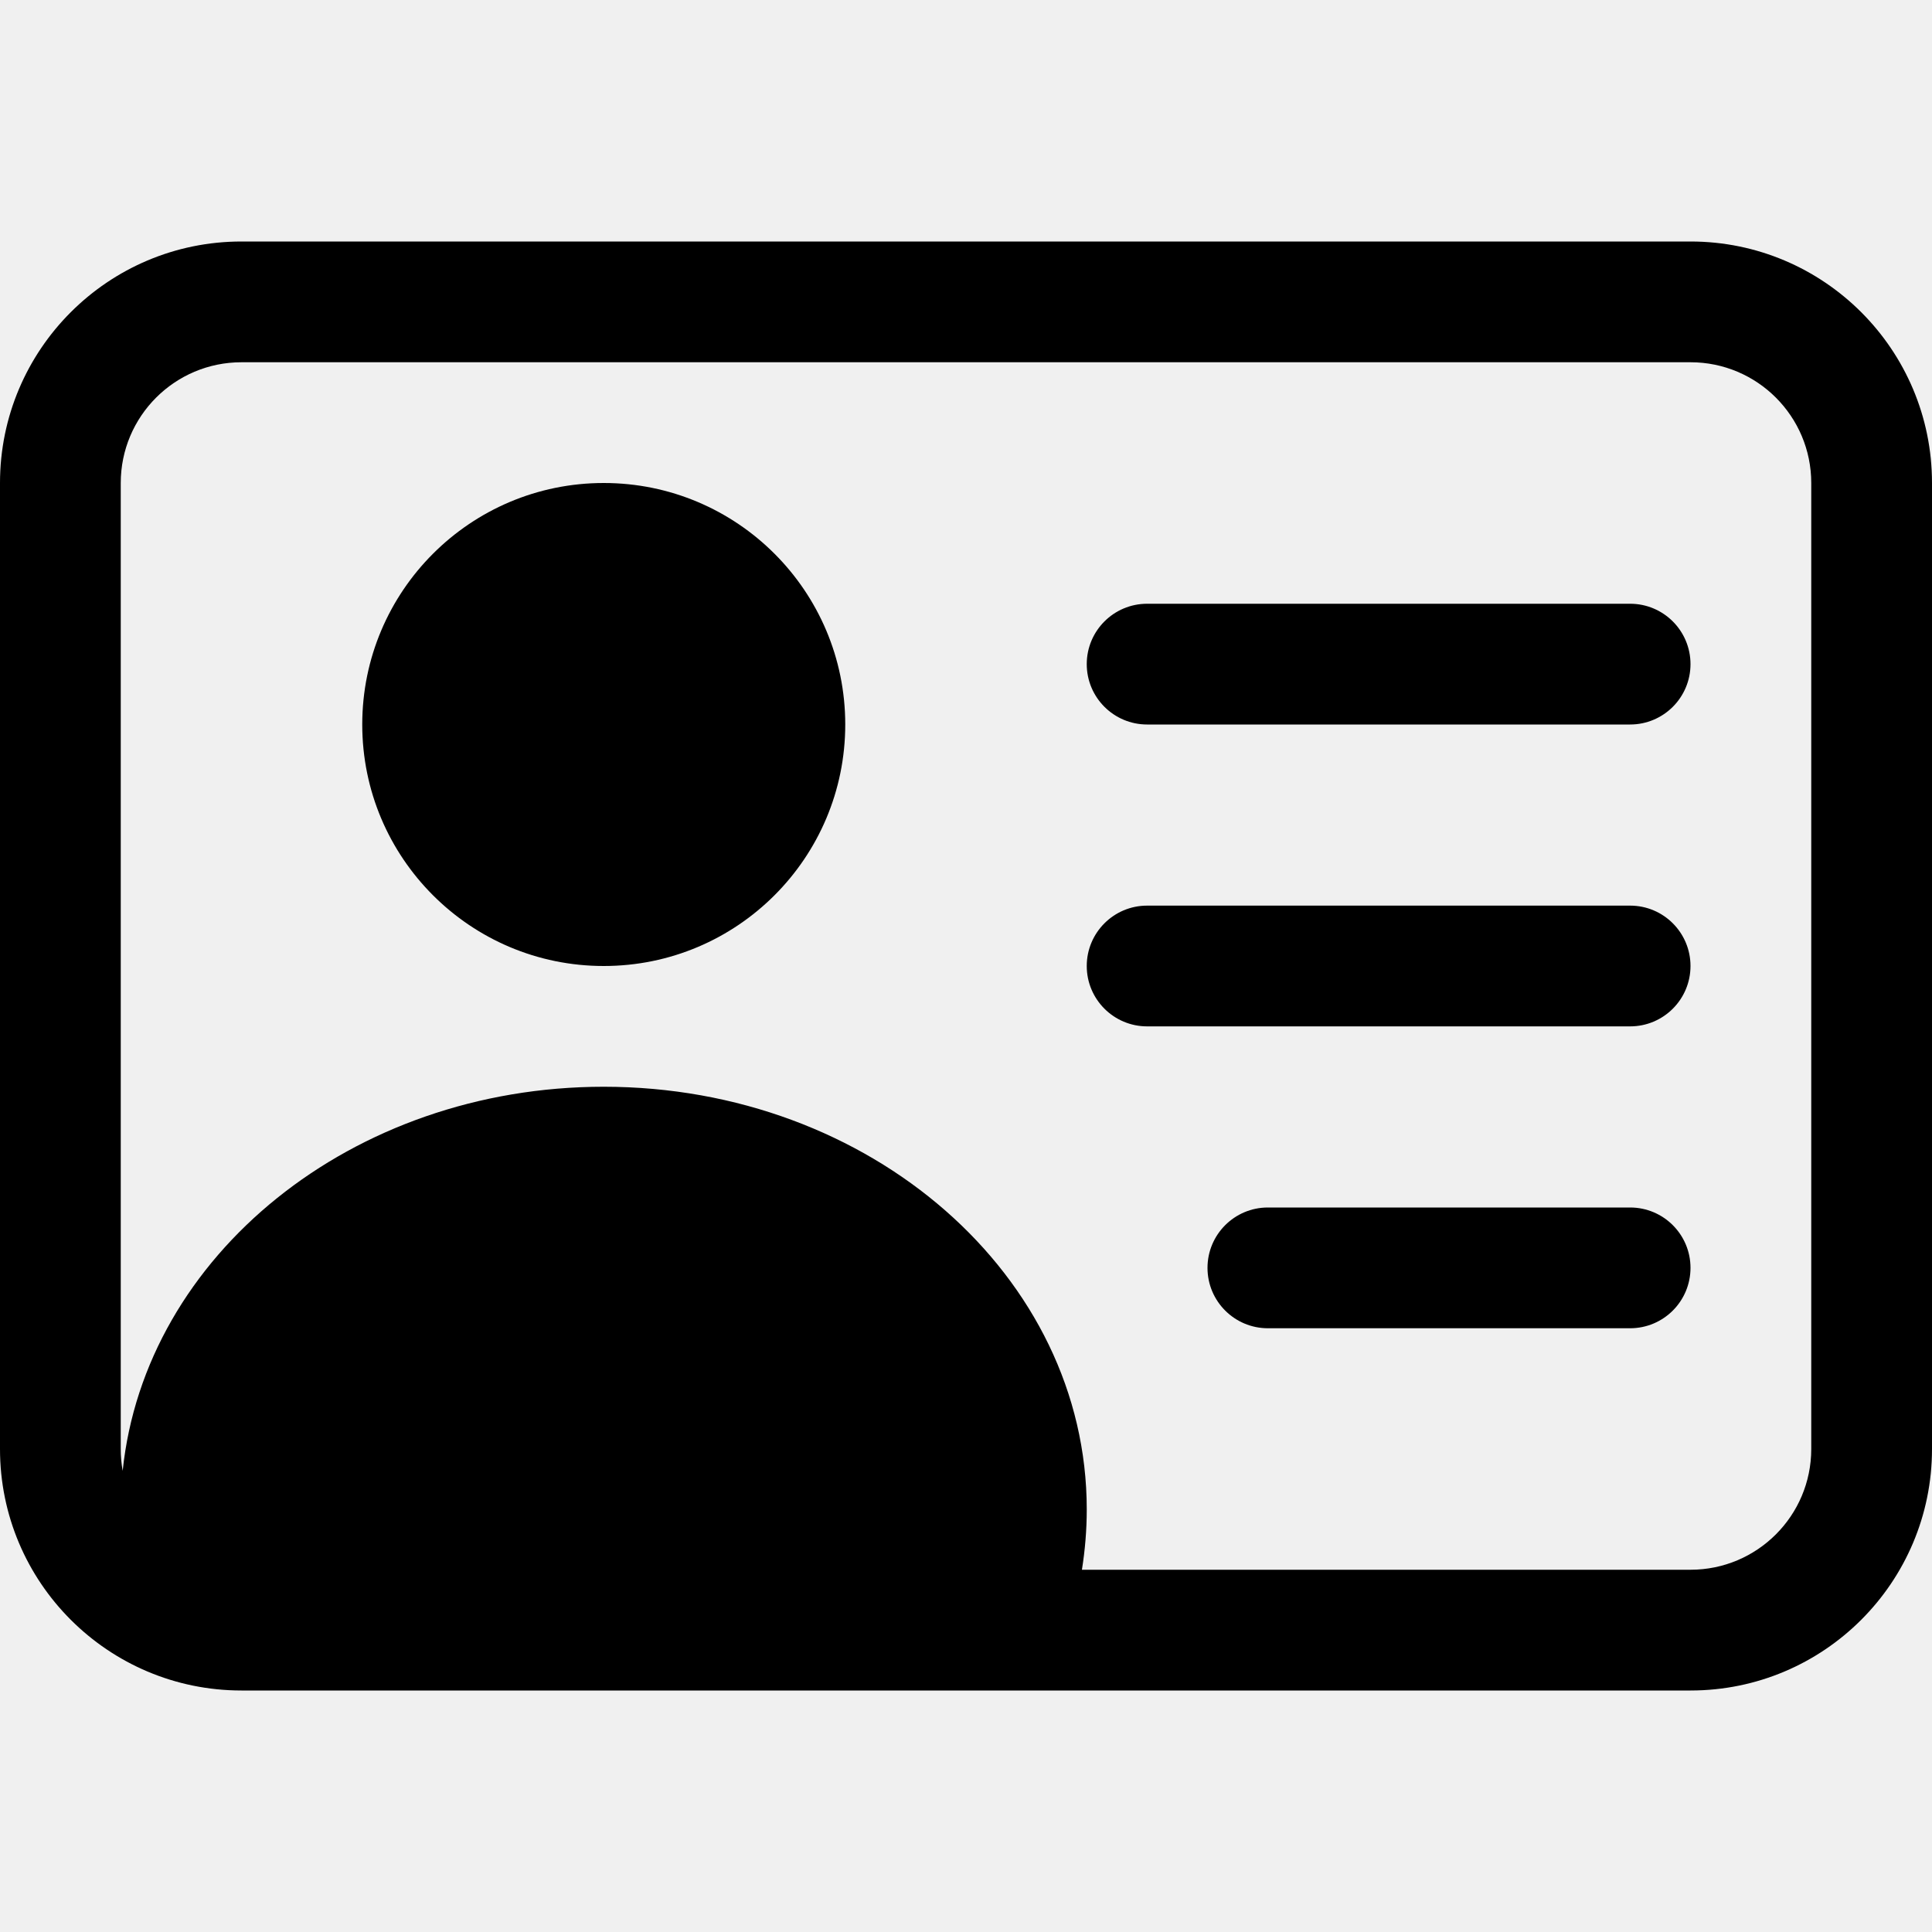
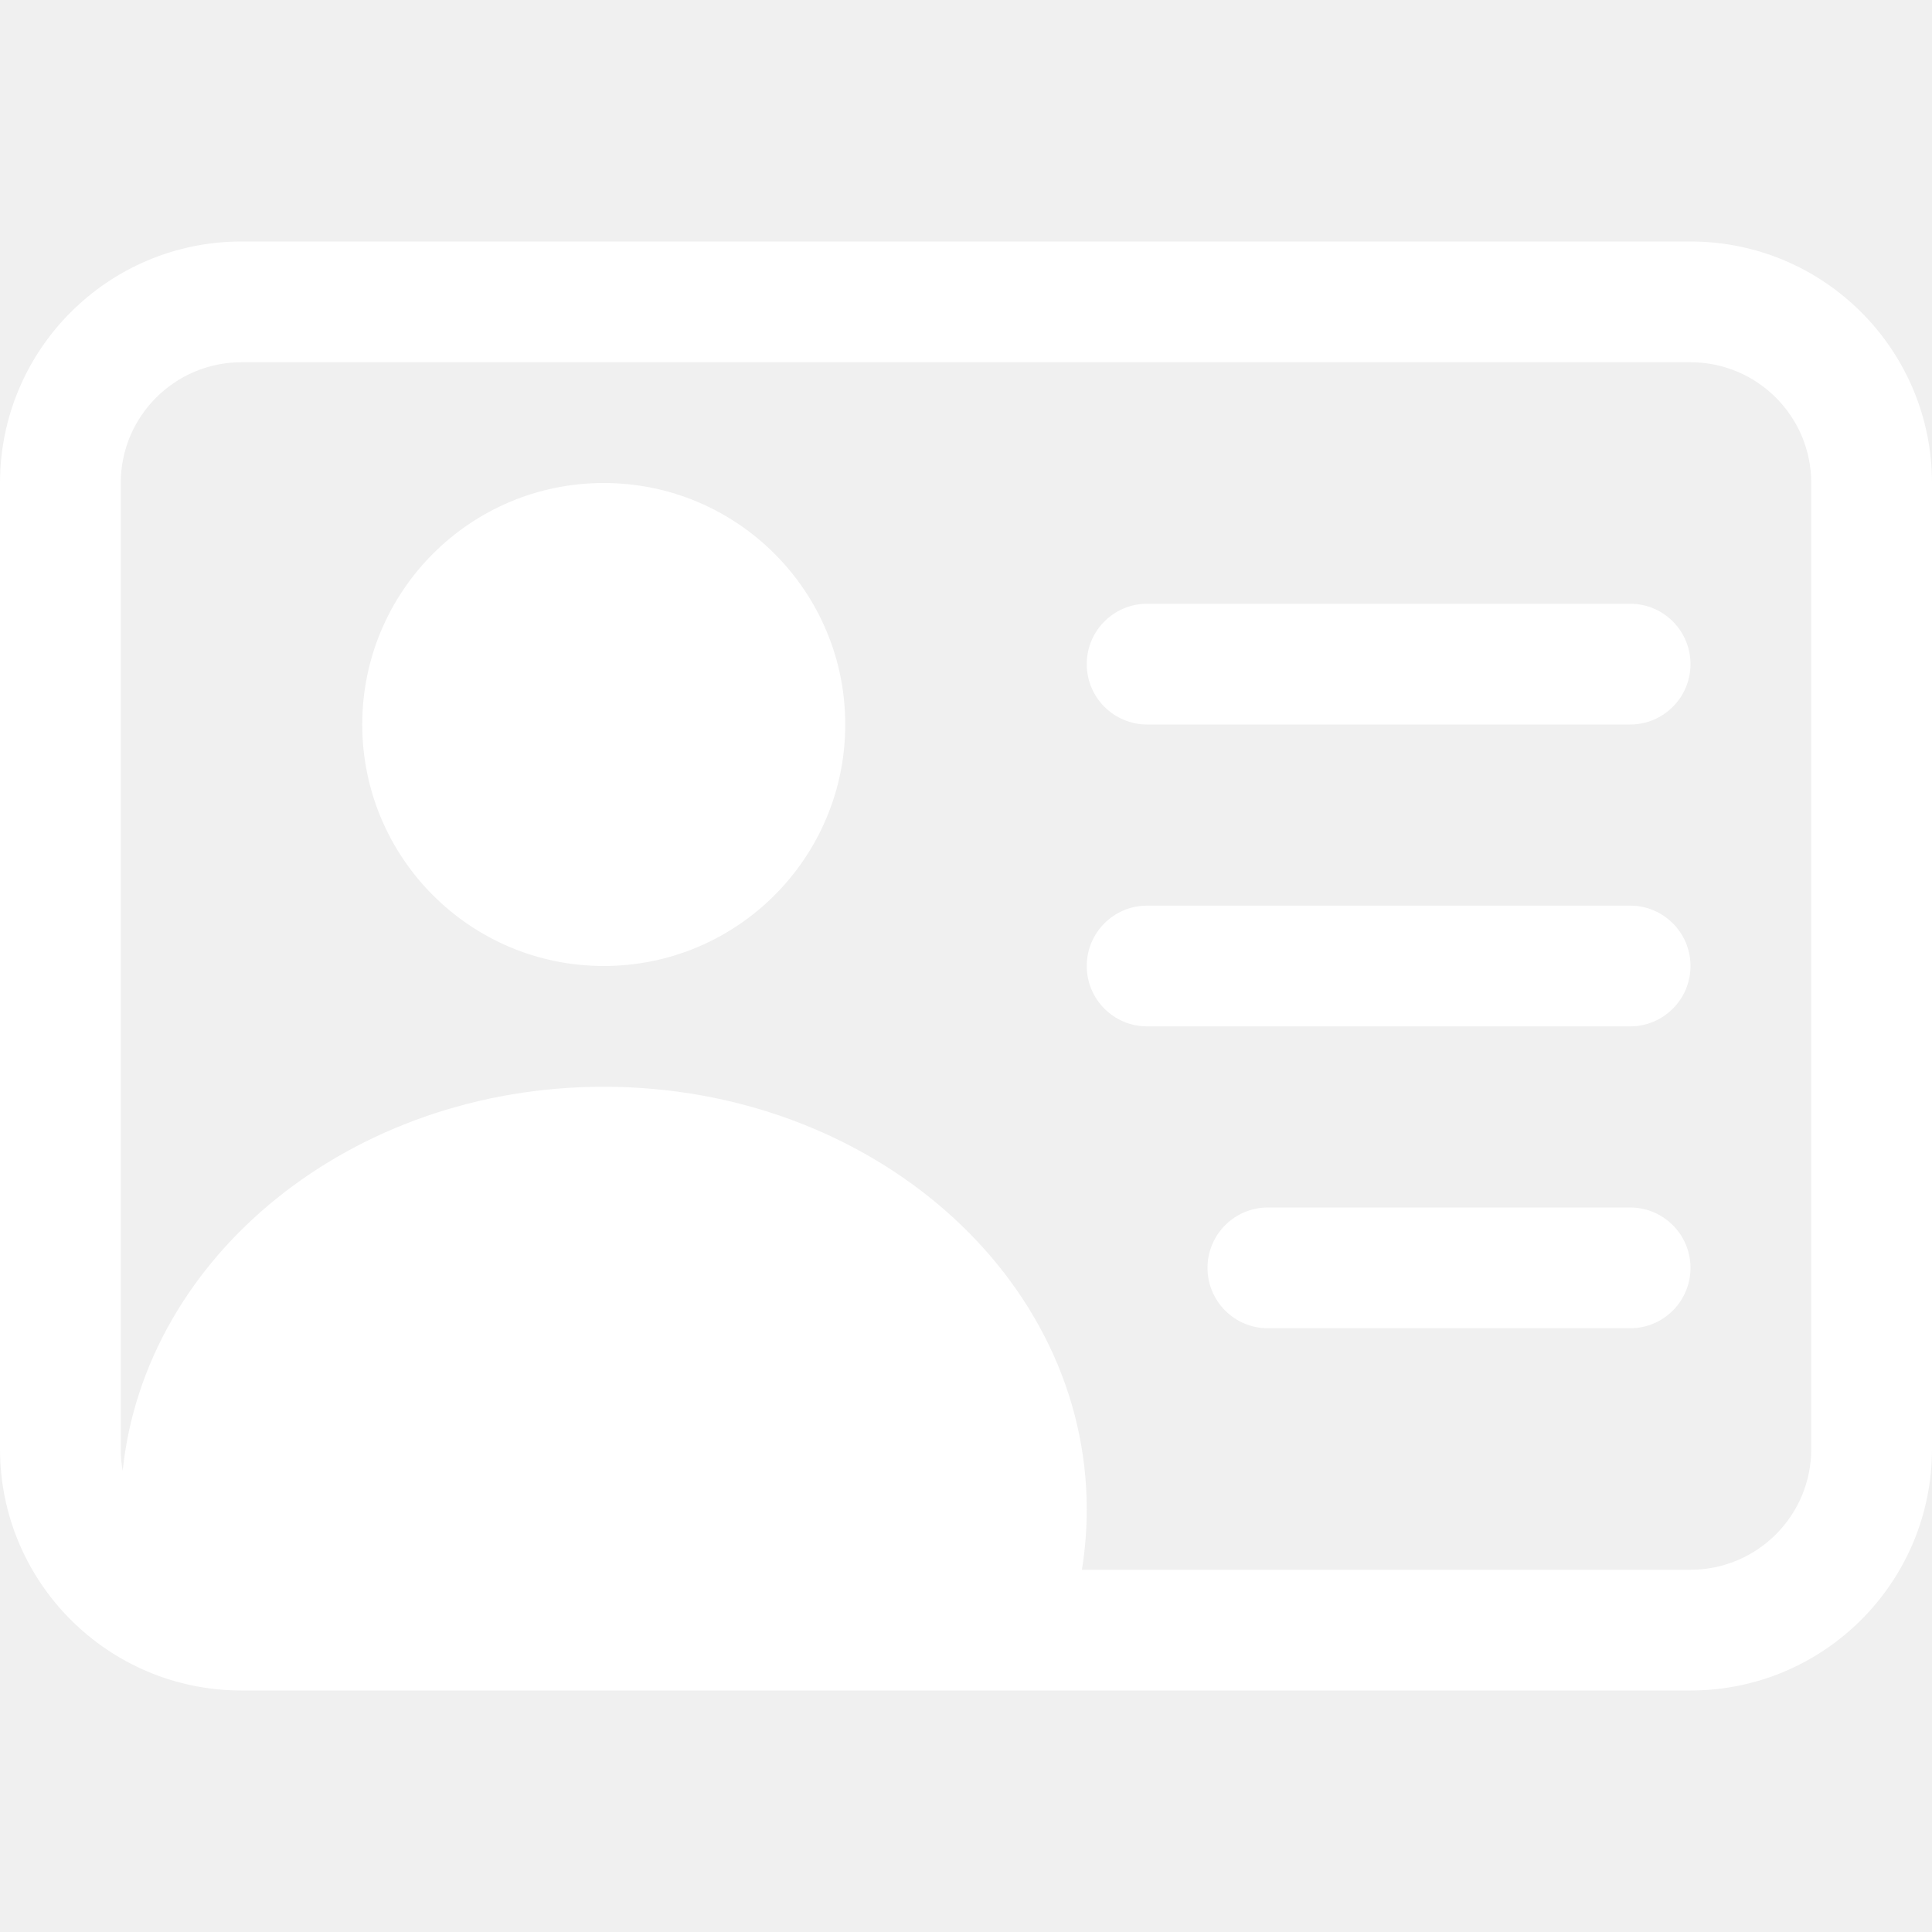
- <svg xmlns="http://www.w3.org/2000/svg" width="16" height="16" fill="currentColor" class="bi bi-person-vcard" viewBox="0 0 16 16">
+ <svg xmlns="http://www.w3.org/2000/svg" width="16" height="16" fill="white" class="bi bi-person-vcard" viewBox="0 0 16 16">
  <path d="M5 8a2 2 0 1 0 0-4 2 2 0 0 0 0 4Zm4-2.5a.5.5 0 0 1 .5-.5h4a.5.5 0 0 1 0 1h-4a.5.5 0 0 1-.5-.5ZM9 8a.5.5 0 0 1 .5-.5h4a.5.5 0 0 1 0 1h-4A.5.5 0 0 1 9 8Zm1 2.5a.5.5 0 0 1 .5-.5h3a.5.5 0 0 1 0 1h-3a.5.5 0 0 1-.5-.5Z" />
  <path d="M2 2a2 2 0 0 0-2 2v8a2 2 0 0 0 2 2h12a2 2 0 0 0 2-2V4a2 2 0 0 0-2-2H2ZM1 4a1 1 0 0 1 1-1h12a1 1 0 0 1 1 1v8a1 1 0 0 1-1 1H8.96c.026-.163.04-.33.04-.5C9 10.567 7.21 9 5 9c-2.086 0-3.8 1.398-3.984 3.181A1.006 1.006 0 0 1 1 12V4Z" />
</svg>
